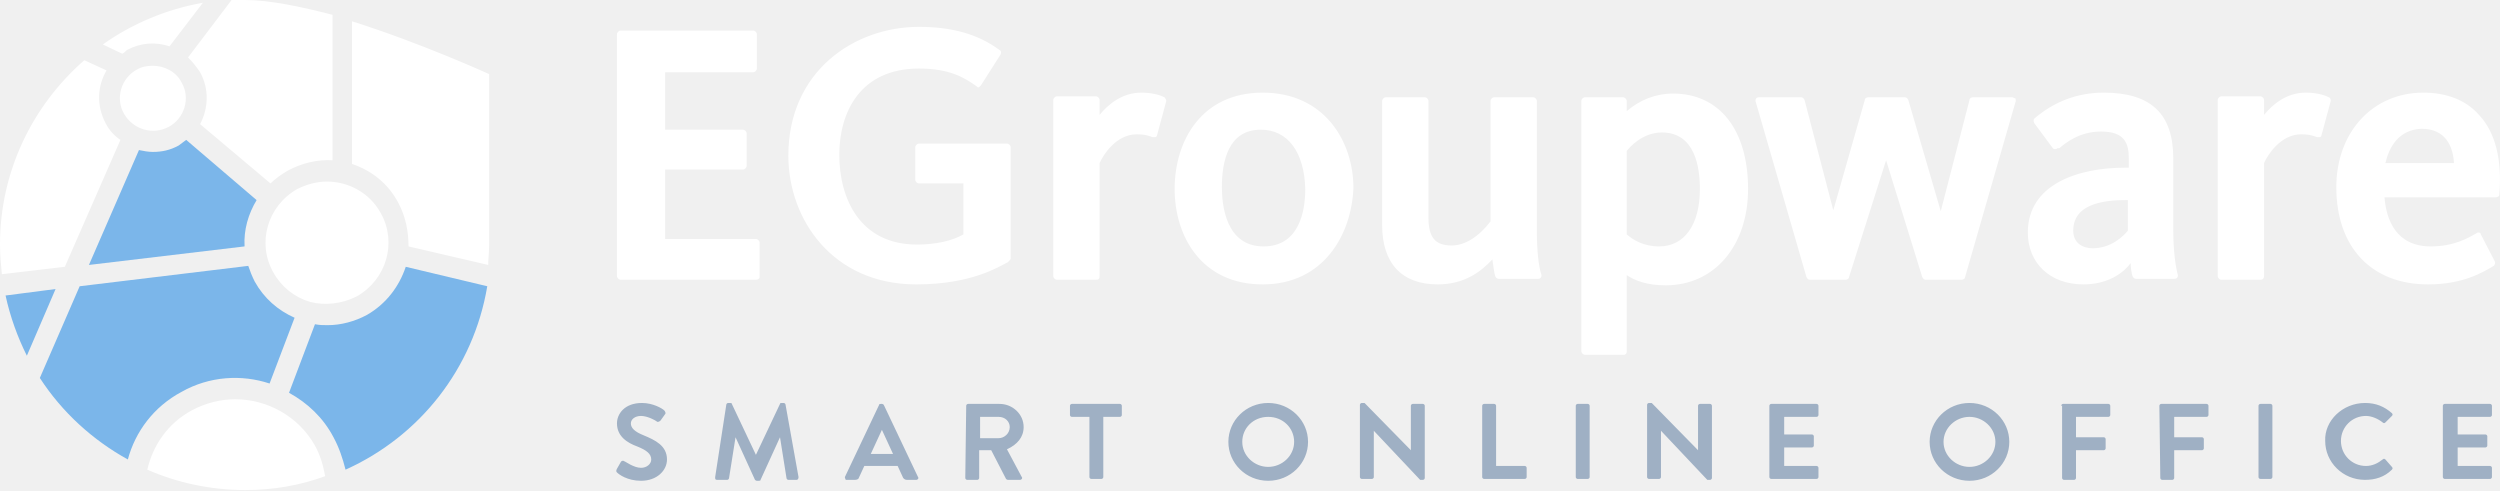
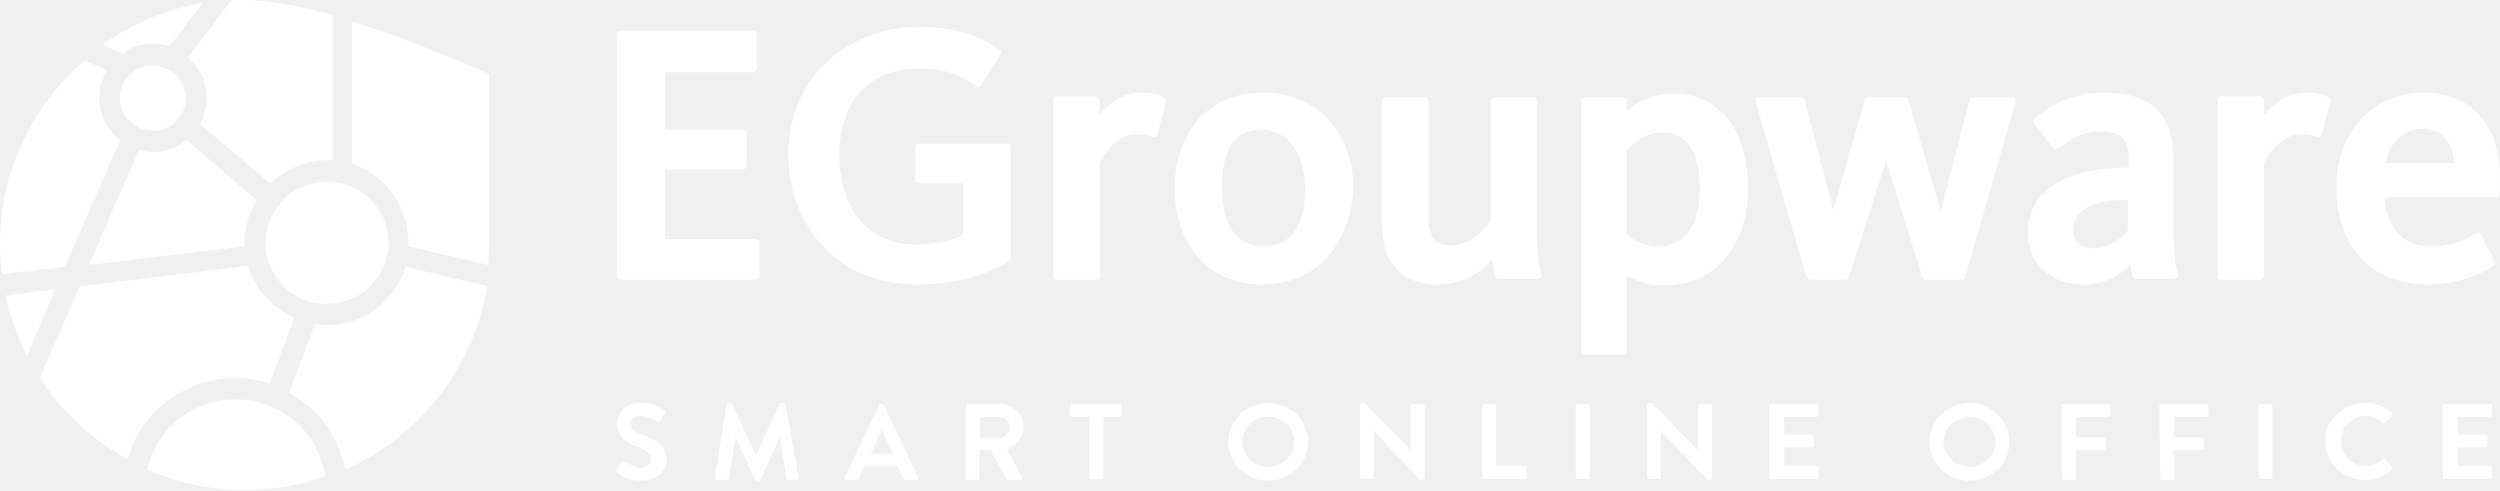
<svg xmlns="http://www.w3.org/2000/svg" version="1.1" width="269.87" height="52.9" viewBox="0 0 269.87 52.9">
-   <path d="M263.7 43.8c0-.1.1-.2.2-.2h4.9c.1 0 .2.1.2.2v1c0 .1-.1.2-.2.2h-3.5v1.9h3c.1 0 .2.1.2.2v1c0 .1-.1.2-.2.2h-3v2h3.5c.1 0 .2.1.2.2v1c0 .1-.1.2-.2.2h-4.9c-.1 0-.2-.1-.2-.2zm-8.4-.3c1.2 0 2.1.4 2.9 1.1.1.1.1.2 0 .3l-.7.7c-.1.1-.2.1-.3 0-.5-.4-1.2-.7-1.8-.7-1.5 0-2.7 1.2-2.7 2.7s1.2 2.7 2.7 2.7c.7 0 1.3-.3 1.8-.7.1-.1.2-.1.3 0l.7.8c.1.1.1.2 0 .3-.8.8-1.8 1.1-2.9 1.1-2.4 0-4.3-1.9-4.3-4.2-.1-2.2 1.9-4.1 4.3-4.1zm-11.5.3c0-.1.1-.2.2-.2h1.1c.1 0 .2.1.2.2v7.7c0 .1-.1.2-.2.2H244c-.1 0-.2-.1-.2-.2zm-10.7 0c0-.1.1-.2.2-.2h4.9c.1 0 .2.1.2.2v1c0 .1-.1.2-.2.2h-3.5v2.2h3c.1 0 .2.1.2.2v1c0 .1-.1.2-.2.2h-3v3c0 .1-.1.2-.2.2h-1.1c-.1 0-.2-.1-.2-.2zm-10.6 0c0-.1.1-.2.2-.2h4.9c.1 0 .2.1.2.2v1c0 .1-.1.2-.2.2h-3.5v2.2h3c.1 0 .2.1.2.2v1c0 .1-.1.2-.2.2h-3v3c0 .1-.1.2-.2.2h-1.1c-.1 0-.2-.1-.2-.2v-7.8zm-9.9-.3c2.4 0 4.3 1.9 4.3 4.2s-1.9 4.2-4.3 4.2-4.3-1.9-4.3-4.2 1.9-4.2 4.3-4.2zm0 6.9c1.5 0 2.8-1.2 2.8-2.7s-1.3-2.7-2.8-2.7-2.8 1.2-2.8 2.7 1.3 2.7 2.8 2.7zM191 43.8c0-.1.1-.2.2-.2h4.9c.1 0 .2.1.2.2v1c0 .1-.1.2-.2.2h-3.5v1.9h3c.1 0 .2.1.2.2v1c0 .1-.1.2-.2.2h-3v2h3.5c.1 0 .2.1.2.2v1c0 .1-.1.2-.2.2h-4.9c-.1 0-.2-.1-.2-.2zm-13.2-.1c0-.1.1-.2.2-.2h.3l5 5.1v-4.8c0-.1.1-.2.2-.2h1.1c.1 0 .2.1.2.2v7.8c0 .1-.1.2-.2.2h-.3l-5-5.3v5c0 .1-.1.2-.2.2H178c-.1 0-.2-.1-.2-.2zm-7.7.1c0-.1.1-.2.2-.2h1.1c.1 0 .2.1.2.2v7.7c0 .1-.1.2-.2.2h-1.1c-.1 0-.2-.1-.2-.2zm-10.1 0c0-.1.1-.2.2-.2h1.1c.1 0 .2.1.2.2v6.5h3.1c.1 0 .2.1.2.2v1c0 .1-.1.2-.2.2h-4.4c-.1 0-.2-.1-.2-.2zm-13.2-.1c0-.1.1-.2.2-.2h.3l5 5.1v-4.8c0-.1.1-.2.2-.2h1.1c.1 0 .2.1.2.2v7.8c0 .1-.1.2-.2.2h-.3l-5-5.3v5c0 .1-.1.2-.2.2H147c-.1 0-.2-.1-.2-.2zm-9.9-.2c2.4 0 4.3 1.9 4.3 4.2s-1.9 4.2-4.3 4.2-4.3-1.9-4.3-4.2 1.9-4.2 4.3-4.2zm0 6.9c1.5 0 2.8-1.2 2.8-2.7s-1.2-2.7-2.8-2.7-2.8 1.2-2.8 2.7 1.3 2.7 2.8 2.7zM117.5 45h-1.8c-.1 0-.2-.1-.2-.2v-1c0-.1.1-.2.2-.2h5.2c.1 0 .2.1.2.2v1c0 .1-.1.2-.2.2h-1.8v6.5c0 .1-.1.2-.2.2h-1.1c-.1 0-.2-.1-.2-.2V45zm-13.2-1.2c0-.1.1-.2.2-.2h3.4c1.4 0 2.6 1.1 2.6 2.5 0 1.1-.7 1.9-1.8 2.4l1.6 3c.1.1 0 .3-.2.3h-1.3c-.1 0-.2-.1-.2-.1l-1.6-3.1h-1.3v3c0 .1-.1.2-.2.2h-1.1c-.1 0-.2-.1-.2-.2zm3.5 3.5c.6 0 1.2-.5 1.2-1.2 0-.6-.5-1.1-1.2-1.1h-2v2.3h2zm-16.6 4.2 3.7-7.8c0-.1.1-.1.2-.1h.1c.1 0 .2.1.2.1l3.7 7.8c.1.1 0 .3-.2.3h-1c-.2 0-.3-.1-.4-.2l-.6-1.3h-3.6l-.6 1.3c0 .1-.2.2-.4.2h-1s-.1-.2-.1-.3zm5.2-2.5-1.2-2.6L94 49zm-18-5.3c0-.1.1-.2.2-.2h.2c.1 0 .2 0 .2.1l2.6 5.5 2.6-5.5c0-.1.1-.1.2-.1h.2c.1 0 .2.1.2.2l1.4 7.8c0 .2-.1.3-.2.3h-.9c-.1 0-.2-.1-.2-.2l-.7-4.4-2.1 4.6c0 .1-.1.1-.2.1h-.2c-.1 0-.2-.1-.2-.1l-2.1-4.6-.7 4.4c0 .1-.1.2-.2.2h-1.1c-.2 0-.2-.1-.2-.3zm-11.8 6.9.4-.7c.1-.2.3-.2.4-.1.1 0 1 .7 1.8.7.6 0 1.1-.4 1.1-.9 0-.6-.5-1-1.5-1.4-1.1-.4-2.2-1.1-2.2-2.5 0-1 .8-2.2 2.7-2.2 1.2 0 2.2.6 2.4.8.1.1.2.3.1.4l-.5.7c-.1.1-.3.2-.4.1s-1-.6-1.7-.6-1.1.4-1.1.8c0 .5.4.9 1.4 1.3 1.2.5 2.5 1.1 2.5 2.6 0 1.2-1.1 2.3-2.8 2.3-1.5 0-2.4-.7-2.6-.9-.1-.1-.1-.2 0-.4z" fill="#9fb0c4" />
-   <path d="M19.6 42.3c3-1.7 6.5-1.9 9.5-.9l2.7-7.1c-1.8-.8-3.3-2.1-4.3-3.9-.3-.6-.5-1.1-.7-1.7L8.6 30.9l-4.3 9.9c2.4 3.7 5.7 6.7 9.5 8.8.8-3 2.8-5.7 5.8-7.3zm24.2-13.5c-.7 2.1-2.1 4-4.2 5.2-1.3.7-2.8 1.1-4.2 1.1-.5 0-.9 0-1.4-.1l-2.8 7.4c2 1.1 3.7 2.7 4.8 4.8.6 1.1 1 2.3 1.3 3.5 8-3.6 13.8-10.9 15.3-19.8zM20.1 15.1c-.3.2-.5.4-.8.6-.9.5-1.8.7-2.8.7-.5 0-1-.1-1.5-.2L9.6 28.6l16.8-2c-.1-1.8.4-3.5 1.3-5zM6 31.2l-5.4.7c.5 2.3 1.3 4.5 2.3 6.5z" fill="#7bb6ea" />
+   <path d="M263.7 43.8c0-.1.1-.2.2-.2h4.9c.1 0 .2.1.2.2v1c0 .1-.1.2-.2.2h-3.5v1.9h3c.1 0 .2.1.2.2v1c0 .1-.1.2-.2.2h-3v2h3.5c.1 0 .2.1.2.2v1c0 .1-.1.2-.2.2h-4.9c-.1 0-.2-.1-.2-.2zm-8.4-.3c1.2 0 2.1.4 2.9 1.1.1.1.1.2 0 .3l-.7.7c-.1.1-.2.1-.3 0-.5-.4-1.2-.7-1.8-.7-1.5 0-2.7 1.2-2.7 2.7s1.2 2.7 2.7 2.7c.7 0 1.3-.3 1.8-.7.1-.1.2-.1.3 0l.7.8c.1.1.1.2 0 .3-.8.8-1.8 1.1-2.9 1.1-2.4 0-4.3-1.9-4.3-4.2-.1-2.2 1.9-4.1 4.3-4.1zm-11.5.3c0-.1.1-.2.2-.2h1.1c.1 0 .2.1.2.2v7.7c0 .1-.1.2-.2.2H244c-.1 0-.2-.1-.2-.2zm-10.7 0c0-.1.1-.2.2-.2h4.9c.1 0 .2.1.2.2v1c0 .1-.1.2-.2.2h-3.5v2.2h3c.1 0 .2.1.2.2v1c0 .1-.1.2-.2.2h-3v3c0 .1-.1.2-.2.2h-1.1c-.1 0-.2-.1-.2-.2zm-10.6 0c0-.1.1-.2.2-.2h4.9c.1 0 .2.1.2.2v1c0 .1-.1.2-.2.2h-3.5v2.2h3c.1 0 .2.1.2.2v1c0 .1-.1.2-.2.2h-3v3c0 .1-.1.2-.2.2h-1.1c-.1 0-.2-.1-.2-.2v-7.8zm-9.9-.3c2.4 0 4.3 1.9 4.3 4.2s-1.9 4.2-4.3 4.2-4.3-1.9-4.3-4.2 1.9-4.2 4.3-4.2zm0 6.9c1.5 0 2.8-1.2 2.8-2.7s-1.3-2.7-2.8-2.7-2.8 1.2-2.8 2.7 1.3 2.7 2.8 2.7zM191 43.8c0-.1.1-.2.2-.2h4.9c.1 0 .2.1.2.2v1c0 .1-.1.2-.2.2h-3.5v1.9h3c.1 0 .2.1.2.2v1c0 .1-.1.2-.2.2h-3v2h3.5c.1 0 .2.1.2.2v1c0 .1-.1.2-.2.2h-4.9c-.1 0-.2-.1-.2-.2zm-13.2-.1c0-.1.1-.2.2-.2h.3l5 5.1v-4.8c0-.1.1-.2.2-.2h1.1c.1 0 .2.1.2.2v7.8c0 .1-.1.2-.2.2h-.3l-5-5.3v5c0 .1-.1.2-.2.2H178c-.1 0-.2-.1-.2-.2zm-7.7.1c0-.1.1-.2.2-.2h1.1c.1 0 .2.1.2.2v7.7c0 .1-.1.2-.2.2h-1.1c-.1 0-.2-.1-.2-.2zm-10.1 0c0-.1.1-.2.2-.2h1.1c.1 0 .2.1.2.2v6.5h3.1c.1 0 .2.1.2.2v1c0 .1-.1.2-.2.2h-4.4c-.1 0-.2-.1-.2-.2zm-13.2-.1c0-.1.1-.2.2-.2h.3l5 5.1v-4.8c0-.1.1-.2.2-.2h1.1c.1 0 .2.1.2.2v7.8c0 .1-.1.2-.2.2h-.3l-5-5.3v5c0 .1-.1.2-.2.2H147c-.1 0-.2-.1-.2-.2zm-9.9-.2c2.4 0 4.3 1.9 4.3 4.2s-1.9 4.2-4.3 4.2-4.3-1.9-4.3-4.2 1.9-4.2 4.3-4.2zm0 6.9c1.5 0 2.8-1.2 2.8-2.7s-1.2-2.7-2.8-2.7-2.8 1.2-2.8 2.7 1.3 2.7 2.8 2.7zM117.5 45h-1.8c-.1 0-.2-.1-.2-.2v-1c0-.1.1-.2.2-.2h5.2c.1 0 .2.1.2.2v1c0 .1-.1.2-.2.2h-1.8v6.5c0 .1-.1.2-.2.2h-1.1c-.1 0-.2-.1-.2-.2V45zm-13.2-1.2c0-.1.1-.2.2-.2h3.4c1.4 0 2.6 1.1 2.6 2.5 0 1.1-.7 1.9-1.8 2.4l1.6 3c.1.1 0 .3-.2.3h-1.3c-.1 0-.2-.1-.2-.1l-1.6-3.1h-1.3v3c0 .1-.1.2-.2.2h-1.1c-.1 0-.2-.1-.2-.2zm3.5 3.5c.6 0 1.2-.5 1.2-1.2 0-.6-.5-1.1-1.2-1.1h-2v2.3h2zm-16.6 4.2 3.7-7.8c0-.1.1-.1.2-.1h.1c.1 0 .2.1.2.1l3.7 7.8c.1.1 0 .3-.2.3h-1c-.2 0-.3-.1-.4-.2l-.6-1.3h-3.6l-.6 1.3c0 .1-.2.2-.4.2h-1s-.1-.2-.1-.3zm5.2-2.5-1.2-2.6L94 49zm-18-5.3c0-.1.1-.2.2-.2h.2c.1 0 .2 0 .2.1l2.6 5.5 2.6-5.5c0-.1.1-.1.2-.1h.2c.1 0 .2.1.2.2l1.4 7.8c0 .2-.1.3-.2.3h-.9c-.1 0-.2-.1-.2-.2l-.7-4.4-2.1 4.6c0 .1-.1.1-.2.1h-.2c-.1 0-.2-.1-.2-.1l-2.1-4.6-.7 4.4c0 .1-.1.2-.2.2h-1.1c-.2 0-.2-.1-.2-.3zm-11.8 6.9.4-.7c.1-.2.3-.2.4-.1.1 0 1 .7 1.8.7.6 0 1.1-.4 1.1-.9 0-.6-.5-1-1.5-1.4-1.1-.4-2.2-1.1-2.2-2.5 0-1 .8-2.2 2.7-2.2 1.2 0 2.2.6 2.4.8.1.1.2.3.1.4l-.5.7c-.1.1-.3.2-.4.1s-1-.6-1.7-.6-1.1.4-1.1.8c0 .5.4.9 1.4 1.3 1.2.5 2.5 1.1 2.5 2.6 0 1.2-1.1 2.3-2.8 2.3-1.5 0-2.4-.7-2.6-.9-.1-.1-.1-.2 0-.4z" fill="#ffffff" />
+   <path d="M19.6 42.3c3-1.7 6.5-1.9 9.5-.9l2.7-7.1c-1.8-.8-3.3-2.1-4.3-3.9-.3-.6-.5-1.1-.7-1.7L8.6 30.9l-4.3 9.9c2.4 3.7 5.7 6.7 9.5 8.8.8-3 2.8-5.7 5.8-7.3zm24.2-13.5c-.7 2.1-2.1 4-4.2 5.2-1.3.7-2.8 1.1-4.2 1.1-.5 0-.9 0-1.4-.1l-2.8 7.4c2 1.1 3.7 2.7 4.8 4.8.6 1.1 1 2.3 1.3 3.5 8-3.6 13.8-10.9 15.3-19.8zM20.1 15.1c-.3.2-.5.4-.8.6-.9.5-1.8.7-2.8.7-.5 0-1-.1-1.5-.2L9.6 28.6l16.8-2c-.1-1.8.4-3.5 1.3-5zM6 31.2l-5.4.7c.5 2.3 1.3 4.5 2.3 6.5z" fill="#ffffff" />
  <path d="M21.6 7.8c1 1.8.9 3.9 0 5.6l7.6 6.4c.5-.5 1.2-1 1.9-1.4 1.5-.8 3.2-1.2 4.8-1.1V1.6C32.4.7 29.1 0 26.4 0H25l-4.7 6.2c.5.5.9 1 1.3 1.6zm3.8 35.3c-1.6 0-3.2.4-4.7 1.2-2.6 1.4-4.2 3.8-4.8 6.4 3.2 1.4 6.8 2.2 10.6 2.2 3 0 5.9-.5 8.6-1.5-.2-1.1-.5-2.2-1.1-3.3-1.8-3.2-5.2-5-8.6-5zM13.2 5.8c.2-.1.4-.3.5-.4 1.5-.8 3.1-.9 4.6-.4L21.9.3c-4 .7-7.7 2.3-10.8 4.5zm5 7.9c1.7-.9 2.4-3.1 1.4-4.8-.6-1.2-1.9-1.8-3.1-1.8-.6 0-1.2.1-1.7.4-1.7.9-2.4 3.1-1.4 4.8s3.1 2.3 4.8 1.4zm19.8 4c2.1.7 3.9 2.1 5 4.2.8 1.5 1.1 3.1 1.1 4.7l8.6 2c0-.7.1-1.4.1-2.1V8S45.6 4.7 38 2.3zm.5 14.3c3.2-1.8 4.4-5.8 2.6-9-1.2-2.2-3.5-3.4-5.8-3.4-1.1 0-2.2.3-3.2.8-3.2 1.8-4.4 5.8-2.6 9 .9 1.6 2.3 2.7 4 3.2 1.6.4 3.4.2 5-.6zM11.4 13.3c-1-1.9-.9-4 .1-5.7L9.1 6.5C3.5 11.4 0 18.5 0 26.4c0 1.1.1 2.2.2 3.2l6.8-.8 6-13.7c-.6-.4-1.2-1-1.6-1.8zm250.7 17.4c-6.1 0-9.9-4-9.9-10.5 0-5.9 3.9-10.2 9.4-10.2 2.5 0 4.6.8 6 2.4 1.8 1.9 2.5 4.9 2.2 8.6 0 .2-.2.3-.4.3h-12c.2 2.5 1.3 5.3 5 5.3 2.5 0 4-.9 4.9-1.4.1-.1.2-.1.3-.1s.2.1.2.2l1.5 2.9c.1.2 0 .4-.1.5-1.2.7-3.3 2-7.1 2zm-.5-19.9c-5.1 0-8.6 3.9-8.6 9.5 0 6 3.5 9.7 9.1 9.7 3.3 0 5.2-1 6.3-1.6l-1.1-2.2c-1 .6-2.6 1.3-5 1.3-3.5 0-5.5-2.3-5.8-6.4 0-.1 0-.2.1-.3s.2-.1.3-.1h12.2c.2-3.3-.5-6-2-7.7-1.4-1.5-3.2-2.2-5.5-2.2zm3.8 7.6h-8.3c-.1 0-.2-.1-.3-.1s-.1-.2-.1-.3c.5-3.1 2.2-4.8 4.8-4.8s4.2 1.8 4.3 4.8c0 .1 0 .2-.1.3s-.2.1-.3.1zm-7.9-.8h7.4c-.1-1.8-.9-3.7-3.5-3.7-2.5.1-3.5 2-3.9 3.7zm4.8 9.5c2.6 0 4.2-1 5.1-1.5l1.5 2.9c-1.1.7-3.1 1.9-6.8 1.9-6.2 0-9.5-4.2-9.5-10.1 0-5.8 3.8-9.9 9-9.9 5.6 0 8.4 4 7.8 10.6H257c.2 3.5 1.7 6.1 5.3 6.1zm3.1-9.1c-.1-2.4-1.1-4.4-3.9-4.4-2.5 0-4 1.7-4.4 4.4zM244 30.2h-4.2c-.2 0-.4-.2-.4-.4v-19c0-.2.2-.4.4-.4h4.2c.2 0 .4.2.4.4v1.6c.9-1.1 2.4-2.4 4.5-2.4 1 0 1.9.2 2.5.5.2.1.2.3.2.4l-1 3.7c0 .1-.1.2-.2.2h-.3c-.3-.1-.7-.3-1.7-.3-2.2 0-3.6 2.2-4 3.1v12.2c0 .3-.2.4-.4.4zm-3.8-.7h3.5V17.4c.4-.8 2-3.5 4.7-3.5.8 0 1.2.1 1.6.2l.8-3c-.5-.2-1.1-.3-1.9-.3-2.4 0-3.9 1.9-4.6 3-.1.1-.3.2-.4.2-.2 0-.3-.2-.3-.4v-2.4h-3.5zm10-14.9c-.3-.2-.8-.4-1.8-.4-2.5 0-4 2.6-4.3 3.3v12.3h-4.2v-19h4.2v2.8c.8-1.3 2.4-3.2 4.9-3.2 1.3 0 2 .3 2.3.5zm-25.3 16.1c-3.6 0-6-2.3-6-5.6 0-5.2 5.4-7 10.5-7h.4v-1c0-1.7-.5-2.9-3-2.9-2.3 0-3.8 1.2-4.5 1.8h-.2c-.1.1-.2.1-.3.1s-.2-.1-.2-.1l-2-2.7c-.1-.2-.1-.4 0-.5 2.1-1.8 4.6-2.8 7.5-2.8 5.1 0 7.5 2.3 7.5 7.1v7.7c0 2.5.3 4.2.5 4.9 0 .1 0 .2-.1.3s-.2.1-.3.1h-4.1c-.2 0-.3-.1-.4-.3-.1-.3-.2-.9-.2-1.4-.8 1.1-2.5 2.3-5.1 2.3zm4.5-11.9c-4.7 0-9.8 1.6-9.8 6.2 0 2.9 2.1 4.9 5.2 4.9 2.4 0 4.3-1.3 5.2-2.5.1-.1.3-.2.4-.1.2.1.2.2.3.3 0 .5.1 1.3.2 1.8h3.3c-.2-.9-.4-2.5-.4-4.6v-7.7c0-4.4-2.1-6.3-6.8-6.3-2.6 0-4.9.8-6.8 2.4l1.5 2.1c.9-.7 2.4-1.8 4.8-1.8 2.6 0 3.8 1.1 3.8 3.6v1.4c0 .2-.2.4-.4.4zm-3.4 8.7c-1.4 0-2.9-.8-2.9-2.6s1.1-4 6.3-4h.8c.2 0 .4.2.4.4V25c0 .1 0 .2-.1.2-.6.7-2 2.3-4.5 2.3zm3.4-5.9c-3.7 0-5.6 1.1-5.6 3.3 0 1.4 1.1 1.9 2.1 1.9 2 0 3.3-1.3 3.8-1.9v-3.3zm1.3 8.3c-.1-.5-.3-1.6-.3-2.2-.8 1.1-2.7 2.6-5.5 2.6-3.2 0-5.6-2-5.6-5.3 0-4.9 5.3-6.6 10.1-6.6h.8V17c0-2-.8-3.3-3.4-3.3-2.5 0-4.2 1.4-4.9 1.9l-2-2.7c1.1-.9 3.3-2.7 7.3-2.7 4.7 0 7.1 2 7.1 6.7v7.7c0 2.2.2 4 .5 5zm-.5-8.7h-.8c-3.5 0-6 1-6 3.6 0 1.6 1.3 2.3 2.5 2.3 2.3 0 3.6-1.4 4.2-2.1zm-18.5 9h-3.8c-.2 0-.3-.1-.4-.3l-3.9-12.6-4 12.6c0 .2-.2.3-.4.3h-3.8c-.2 0-.3-.1-.4-.3l-5.5-19c0-.1 0-.2.1-.3s.2-.1.3-.1h4.5c.2 0 .3.1.4.3l3.1 11.9 3.4-11.9c0-.2.2-.3.4-.3h3.9c.2 0 .3.1.4.3l3.5 12 3.1-12c0-.2.2-.3.4-.3h4.2c.1 0 .2.1.3.1s.1.2.1.3L212.1 30c0 .1-.2.2-.4.2zm-3.4-.7h3.2l5.3-18.2h-3.4L210 24.2c0 .2-.2.3-.4.3s-.4-.1-.4-.3l-3.7-12.9h-3.4l-3.7 12.8c0 .2-.2.3-.4.3s-.4-.1-.4-.3l-3.3-12.8h-3.7l5.3 18.2h3.2l4.2-13.4c0-.2.2-.3.4-.3s.4.1.4.3zm3.4.4h-3.8l-4.2-13.6h-.1l-4.3 13.6h-3.8l-5.5-19h4.5l3.4 13.1h.1l3.8-13.1h3.9l3.8 13.1h.1l3.5-13.1h4.2zm-36.4 8.4h-4.2c-.2 0-.4-.2-.4-.4v-27c0-.2.2-.4.4-.4h4.1c.2 0 .4.2.4.4V12c1.4-1.2 3.1-1.9 5-1.9 5 0 8.1 3.9 8.1 10.3 0 6.1-3.6 10.4-8.9 10.4-2 0-3.3-.5-4.2-1.1V38c0 .1-.1.3-.3.3zm-3.9-.8h3.5v-8.7c0-.1.1-.3.2-.3s.3 0 .4.1c.7.6 2.1 1.4 4.3 1.4 4.8 0 8.1-4 8.1-9.6 0-6-2.8-9.6-7.4-9.6-2.1 0-3.8.8-5.1 2.3-.1.1-.3.2-.4.1s-.2-.2-.2-.4v-1.6h-3.4zm7.7-10.1c-2.1 0-3.3-.9-4.1-1.6-.1-.1-.1-.2-.1-.3v-9.4c0-.1 0-.1.1-.2.3-.4 1.8-2.4 4.5-2.4 3.1 0 4.8 2.5 4.8 6.9-.1 4.3-2 7-5.2 7zm-3.5-2.1c.7.6 1.8 1.3 3.5 1.3 2.7 0 4.4-2.3 4.4-6.2 0-2.3-.5-6.1-4.1-6.1-2.1 0-3.5 1.6-3.8 2zm4.2 5c-2.5 0-3.9-.9-4.5-1.5v9h-4.2v-27h4.1v2c1-1.2 2.7-2.5 5.4-2.5 4.7 0 7.7 3.6 7.7 9.9 0 6.1-3.5 10.1-8.5 10.1zm-.4-16.4c-2.3 0-3.7 1.6-4.2 2.3v9.4c.8.7 1.9 1.5 3.8 1.5 3.1 0 4.8-2.7 4.8-6.6.1-4-1.4-6.6-4.4-6.6zm-24.2 16.8c-3.9 0-6-2.3-6-6.4V10.9c0-.2.2-.4.4-.4h4.2c.2 0 .4.2.4.4v12.6c0 2.1.7 3 2.5 3 1.4 0 2.9-.9 4.2-2.6v-13c0-.2.2-.4.4-.4h4.2c.2 0 .4.2.4.4V25c0 2.1.2 3.8.5 4.7 0 .1 0 .2-.1.3s-.2.1-.3.1h-4.2c-.2 0-.3-.1-.4-.3-.1-.3-.2-1.1-.3-1.8-1.2 1.3-3 2.7-5.9 2.7zm-5.3-19.5v13c0 2.6.9 5.7 5.3 5.7 3.1 0 5-1.9 5.8-3 .1-.1.3-.2.4-.1s.3.2.3.3c0 .7.2 1.7.3 2.3h3.4c-.2-1-.4-2.6-.4-4.4V11.2h-3.4v12.6c0 .1 0 .2-.1.2-1.5 2-3.2 3-4.9 3-2.2 0-3.3-1.2-3.3-3.7V11.2zm3.8-.3v12.6c0 2.1.8 3.3 2.9 3.3 2.4 0 4.2-2.4 4.6-2.9v-13h4.2V25c0 2.1.2 3.8.5 4.8h-4.2c-.1-.5-.3-1.8-.4-2.7-.9 1.3-2.9 3.1-6.1 3.1-4.1 0-5.6-2.7-5.6-6V10.9zm-17.4 19.8c-6.6 0-9.5-5.2-9.5-10.3 0-5.2 2.9-10.4 9.5-10.4 6.7 0 9.8 5.3 9.8 10.3-.2 5-3.2 10.4-9.8 10.4zm-.1-19.9c-6 0-8.7 4.8-8.7 9.6s2.7 9.6 8.8 9.6 8.9-5 8.9-9.7c0-4.6-2.8-9.5-9-9.5zm.1 16.6c-3.3 0-5.2-2.7-5.2-7.1 0-4.5 1.8-7 5-7 3.3 0 5.4 2.7 5.4 7.1 0 4.5-1.9 7-5.2 7zm-.2-13.4c-3.5 0-4.2 3.4-4.2 6.2 0 1.9.4 6.4 4.5 6.4 3.9 0 4.5-3.9 4.5-6.2-.1-4-1.9-6.4-4.8-6.4zm.2 16.3c-6.5 0-9.2-5.3-9.2-9.9s2.5-10 9.1-10c6.5 0 9.4 5.2 9.4 9.9 0 4.6-2.8 10-9.3 10zm-.2-16.6c-3.4 0-4.6 2.9-4.6 6.6s1.5 6.8 4.8 6.8c3.4 0 4.8-2.8 4.8-6.6 0-3.9-1.6-6.8-5-6.8zm-17.8 16.5h-4.2c-.2 0-.4-.2-.4-.4v-19c0-.2.2-.4.4-.4h4.2c.2 0 .4.2.4.4v1.6c.9-1.1 2.4-2.4 4.5-2.4 1 0 1.9.2 2.5.5.1.1.2.3.2.4l-1 3.7c0 .1-.1.2-.2.2h-.3c-.3-.1-.7-.3-1.7-.3-2.2 0-3.6 2.2-4 3.1v12.2c0 .3-.1.4-.4.4zm-3.8-.7h3.5V17.4c.4-.8 2-3.5 4.7-3.5.8 0 1.2.1 1.6.2l.8-3c-.5-.2-1.1-.3-1.9-.3-2.4 0-3.9 1.9-4.6 3-.1.1-.3.2-.4.2-.2 0-.3-.2-.3-.4v-2.4h-3.5zm10-14.9c-.3-.2-.8-.4-1.8-.4-2.5 0-4 2.6-4.4 3.3v12.3h-4.2v-19h4.2v2.8c.8-1.3 2.4-3.2 4.9-3.2 1.3 0 2 .3 2.3.5zM98.9 30.7c-9 0-13.8-7-13.8-13.9 0-9.1 7.1-13.9 14.1-13.9 3.6 0 6.4.8 8.7 2.5.2.1.2.3.1.5l-2.1 3.3-.2.2c-.1.1-.2 0-.3-.1-1.4-1-3-1.9-6.2-1.9-6.4 0-8.6 4.8-8.6 9.3 0 4.7 2.2 9.7 8.4 9.7 2 0 3.8-.4 5-1.1v-5.5h-4.8c-.2 0-.4-.2-.4-.4v-3.5c0-.2.2-.4.4-.4h9.5c.2 0 .4.2.4.4v12c0 .1-.1.2-.2.3l-.1.1c-1 .5-3.9 2.4-9.9 2.4zm.3-27.1c-9.2 0-13.4 6.8-13.4 13.1 0 9.1 6.8 13.2 13 13.2 5.7 0 8.5-1.8 9.4-2.4V16.1h-8.7v2.8h4.8c.2 0 .4.2.4.4v6.1c0 .1-.1.3-.2.3-1.4.9-3.4 1.3-5.6 1.3-5.6 0-9.2-4.1-9.2-10.5 0-4.9 2.5-10 9.4-10 3.1 0 5 .9 6.3 1.8l1.7-2.7c-2-1.3-4.6-2-7.9-2zm-.3 26.7c-8.7 0-13.4-6.6-13.4-13.6 0-7.1 5-13.5 13.7-13.5 4.4 0 6.9 1.2 8.4 2.4l-2.1 3.3c-1.5-1.1-3.3-2-6.4-2-6.2 0-9 4.4-9 9.6 0 5.3 2.7 10.1 8.8 10.1 3.6 0 5.3-1.2 5.4-1.3v-6.1h-5.2v-3.5h9.5v12c-.7.5-3.4 2.6-9.7 2.6zm-17.3-.1H67c-.2 0-.4-.2-.4-.4V3.7c0-.2.2-.4.4-.4h14.3c.2 0 .4.2.4.4v3.7c0 .2-.2.4-.4.4h-9.5V14h8.4c.2 0 .4.2.4.4v3.5c0 .2-.2.4-.4.4h-8.4v7.5h9.8c.2 0 .4.2.4.4v3.7c0 .2-.2.3-.4.3zm-14.2-.7h13.8v-2.9h-9.8c-.2 0-.4-.2-.4-.4V18c0-.2.2-.4.4-.4h8.4v-2.8h-8.4c-.2 0-.4-.2-.4-.4v-7c0-.2.2-.4.4-.4h9.5V4.1H67.4zm-.4.4V3.7h14.3v3.7h-9.9v7h8.8v3.5h-8.8v8.2h10.2v3.7z" fill="#ffffff" />
</svg>
